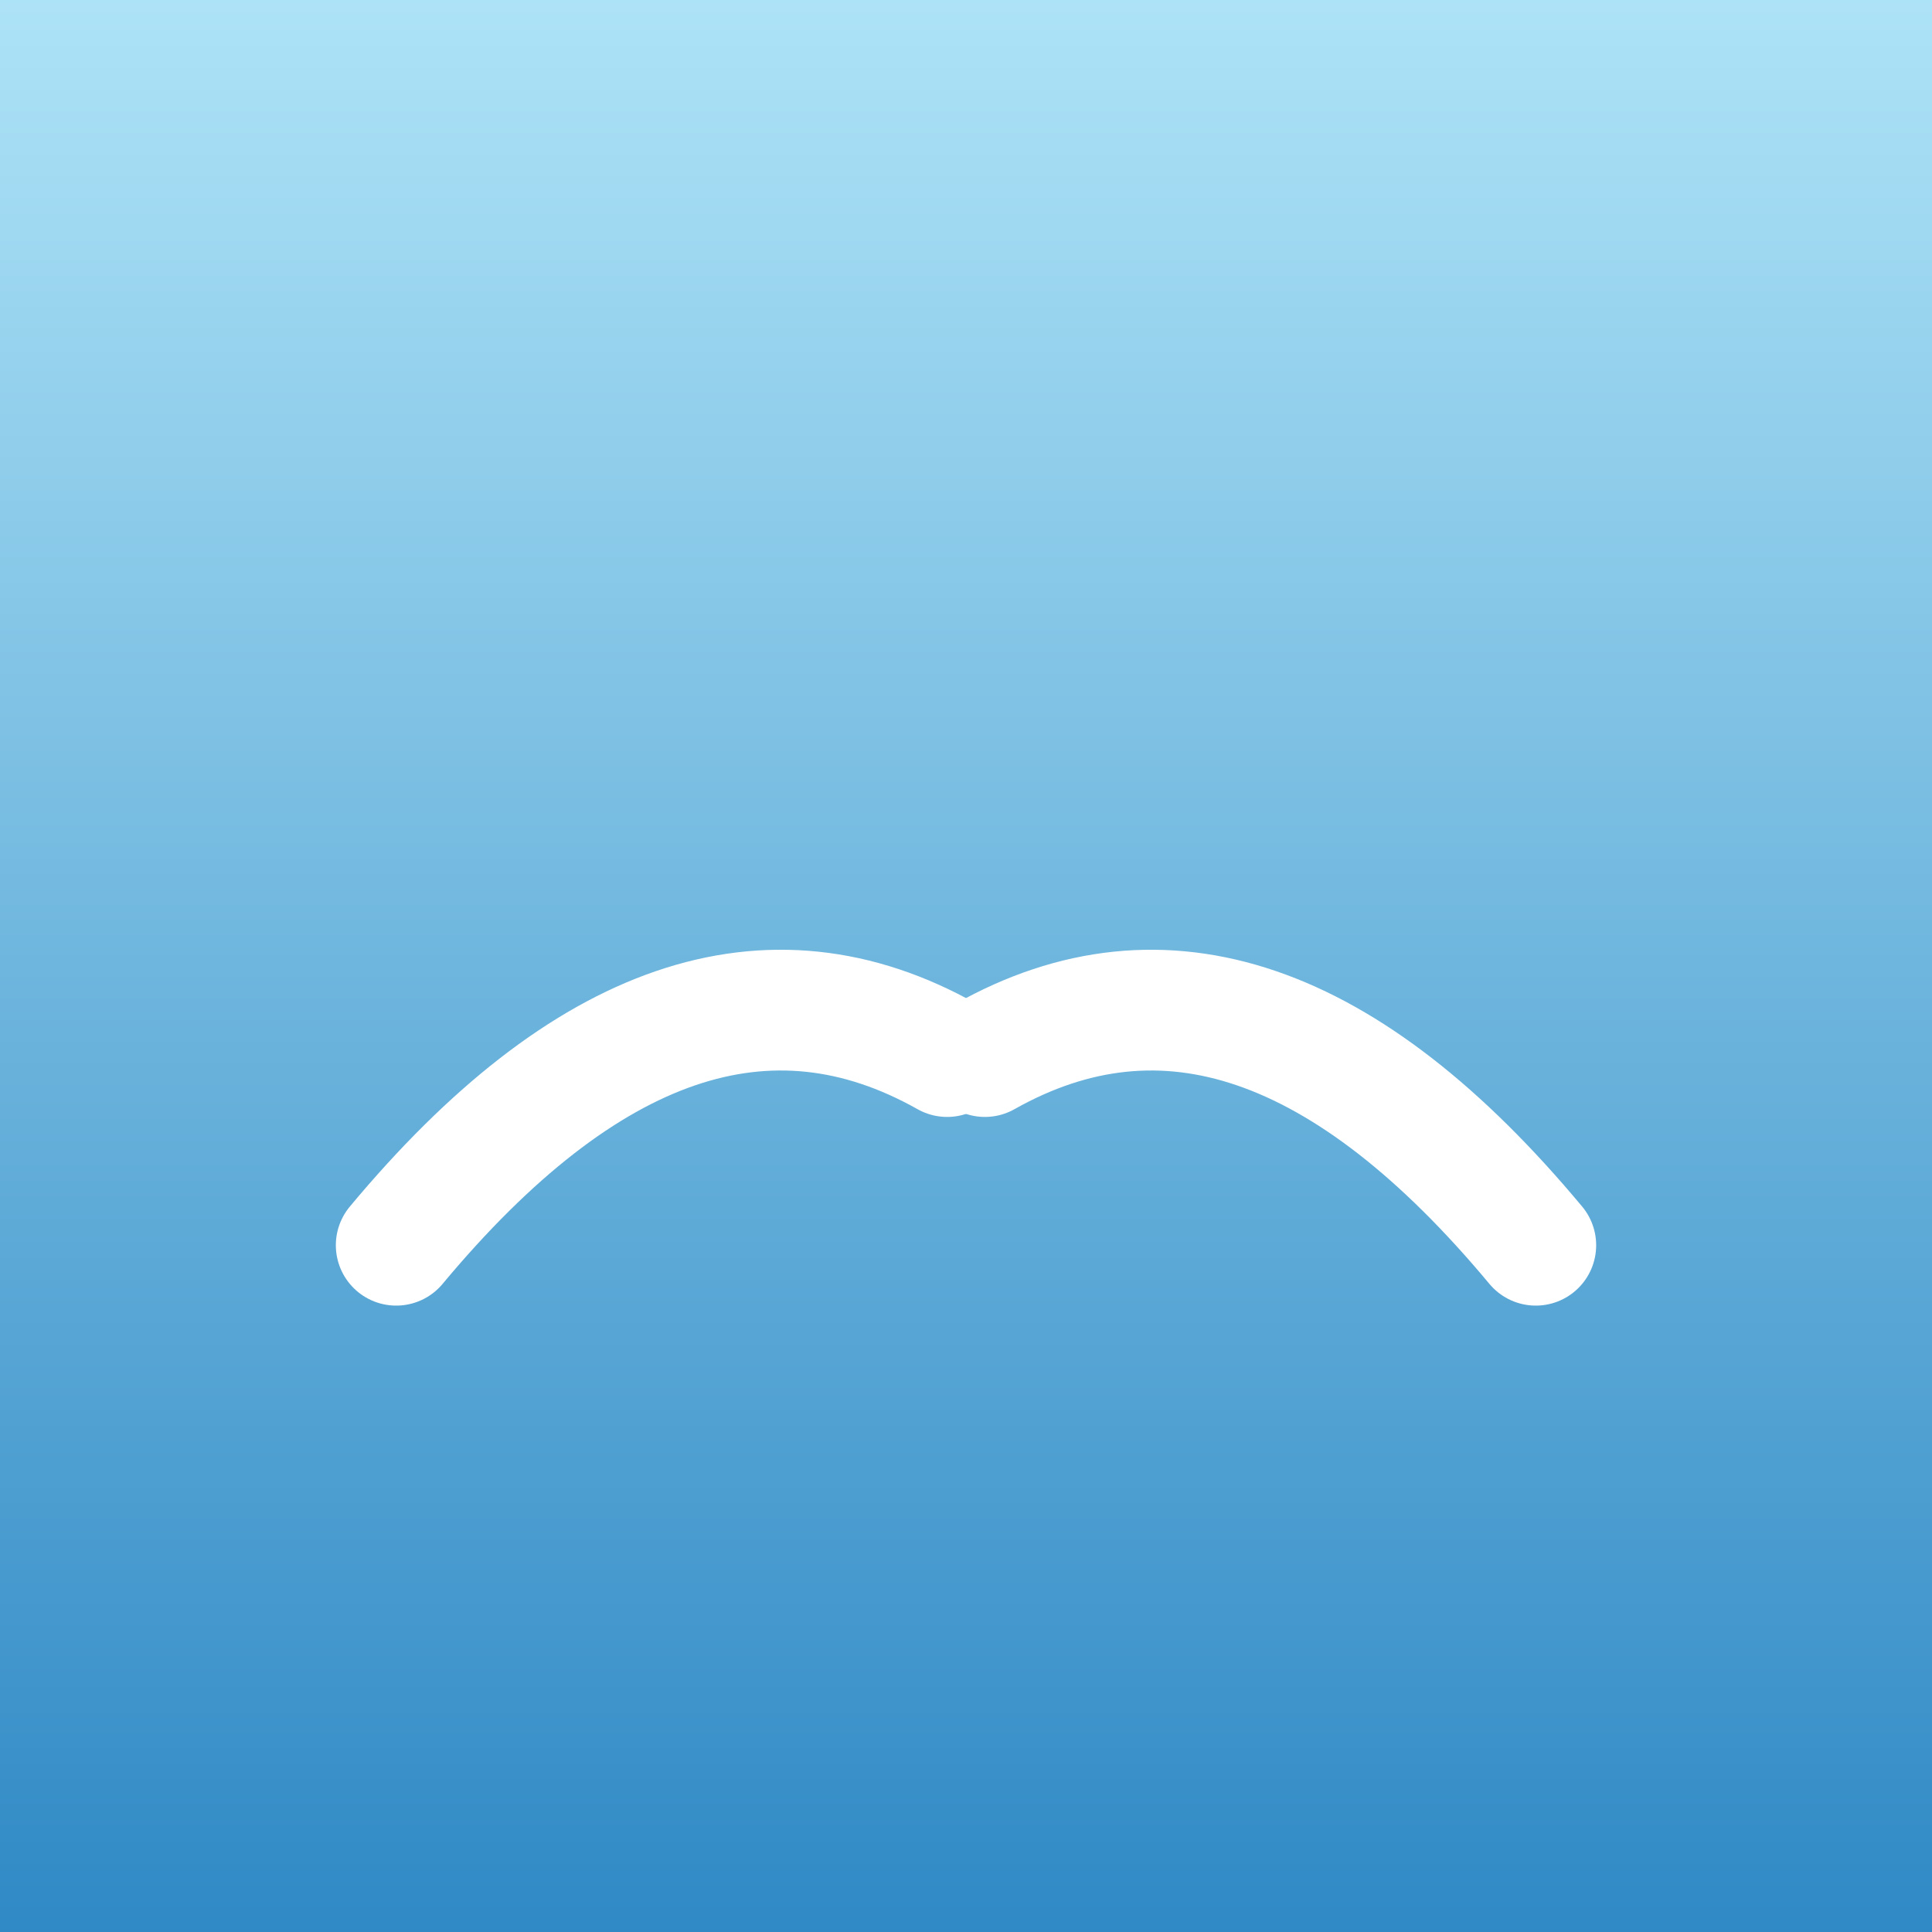
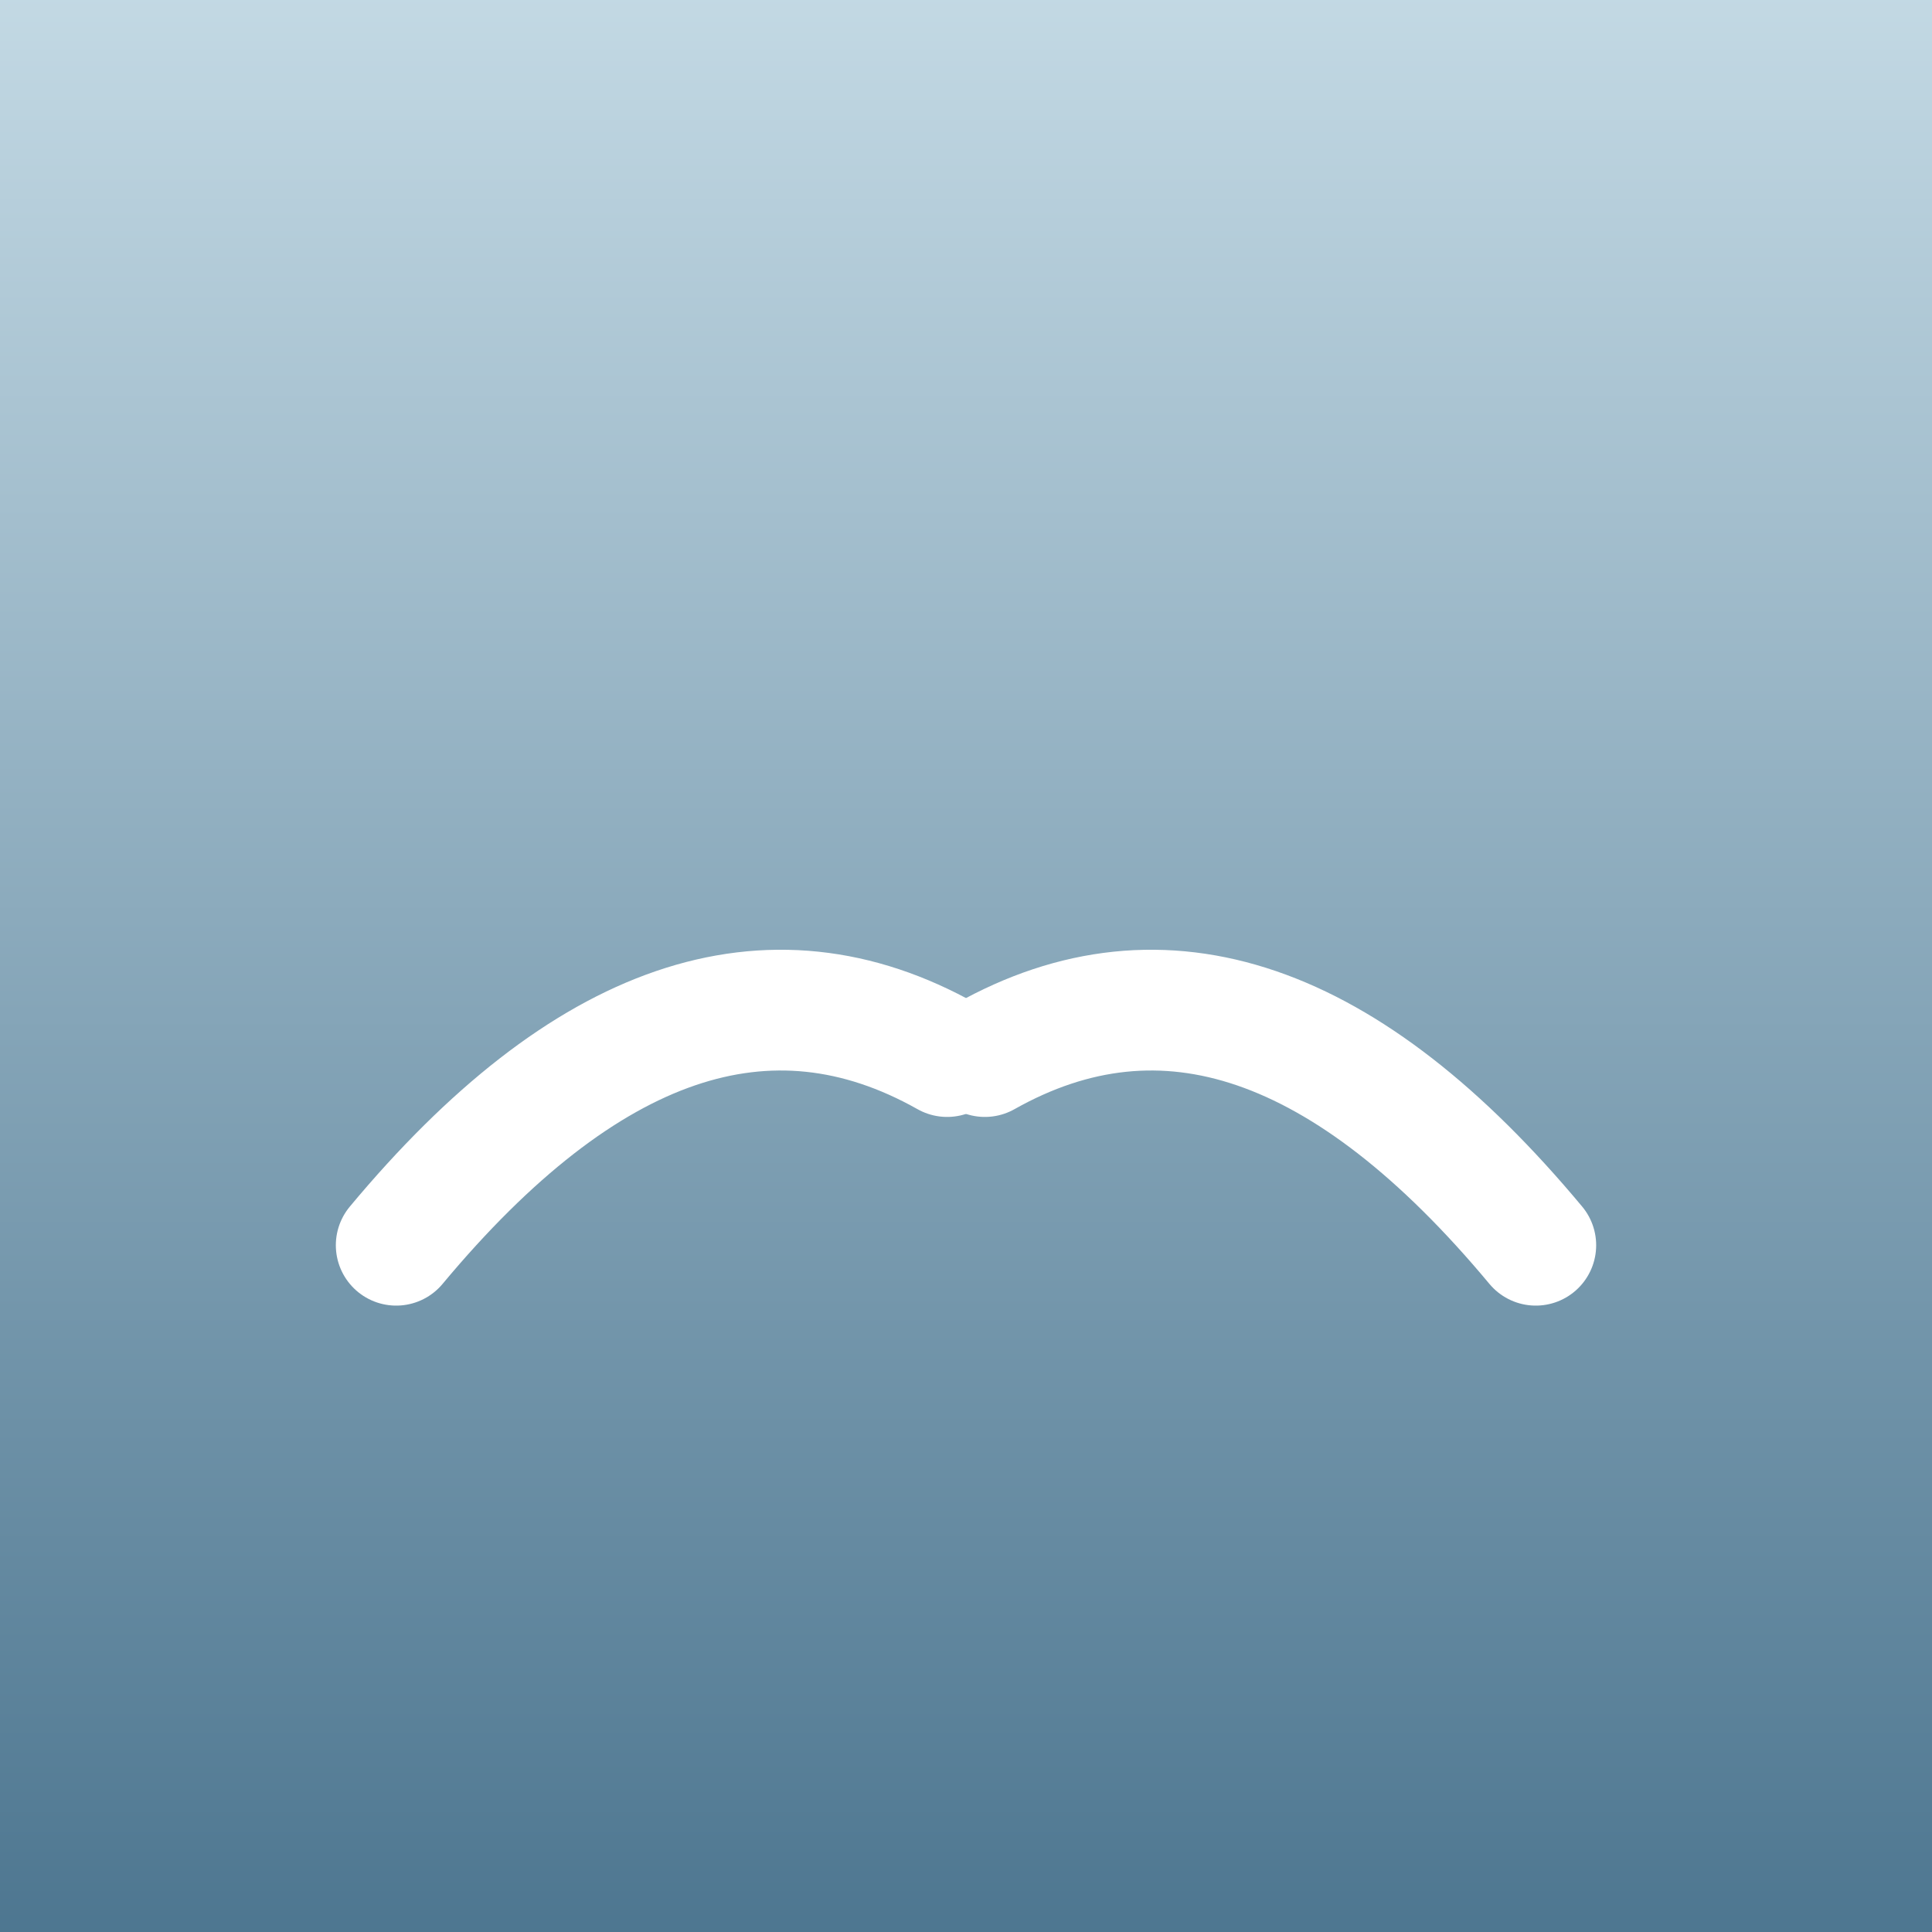
<svg xmlns="http://www.w3.org/2000/svg" viewBox="0 0 1024 1024">
  <defs>
    <linearGradient id="bg" x1="0" y1="0" x2="0" y2="1">
-       <stop offset="0" stop-color="#aee3f7" />
-       <stop offset="1" stop-color="#2f89c5" />
+       <stop offset="0" stop-color="#c3d9e4" />
+       <stop offset="1" stop-color="#4d7690" />
    </linearGradient>
  </defs>
  <rect width="1024" height="1024" fill="url(#bg)" />
  <path d="M 210,660 Q 360,480 502,560" fill="none" stroke="#ffffff" stroke-width="64" stroke-linecap="round" />
  <path d="M 522,560 Q 664,480 814,660" fill="none" stroke="#ffffff" stroke-width="64" stroke-linecap="round" />
</svg>
